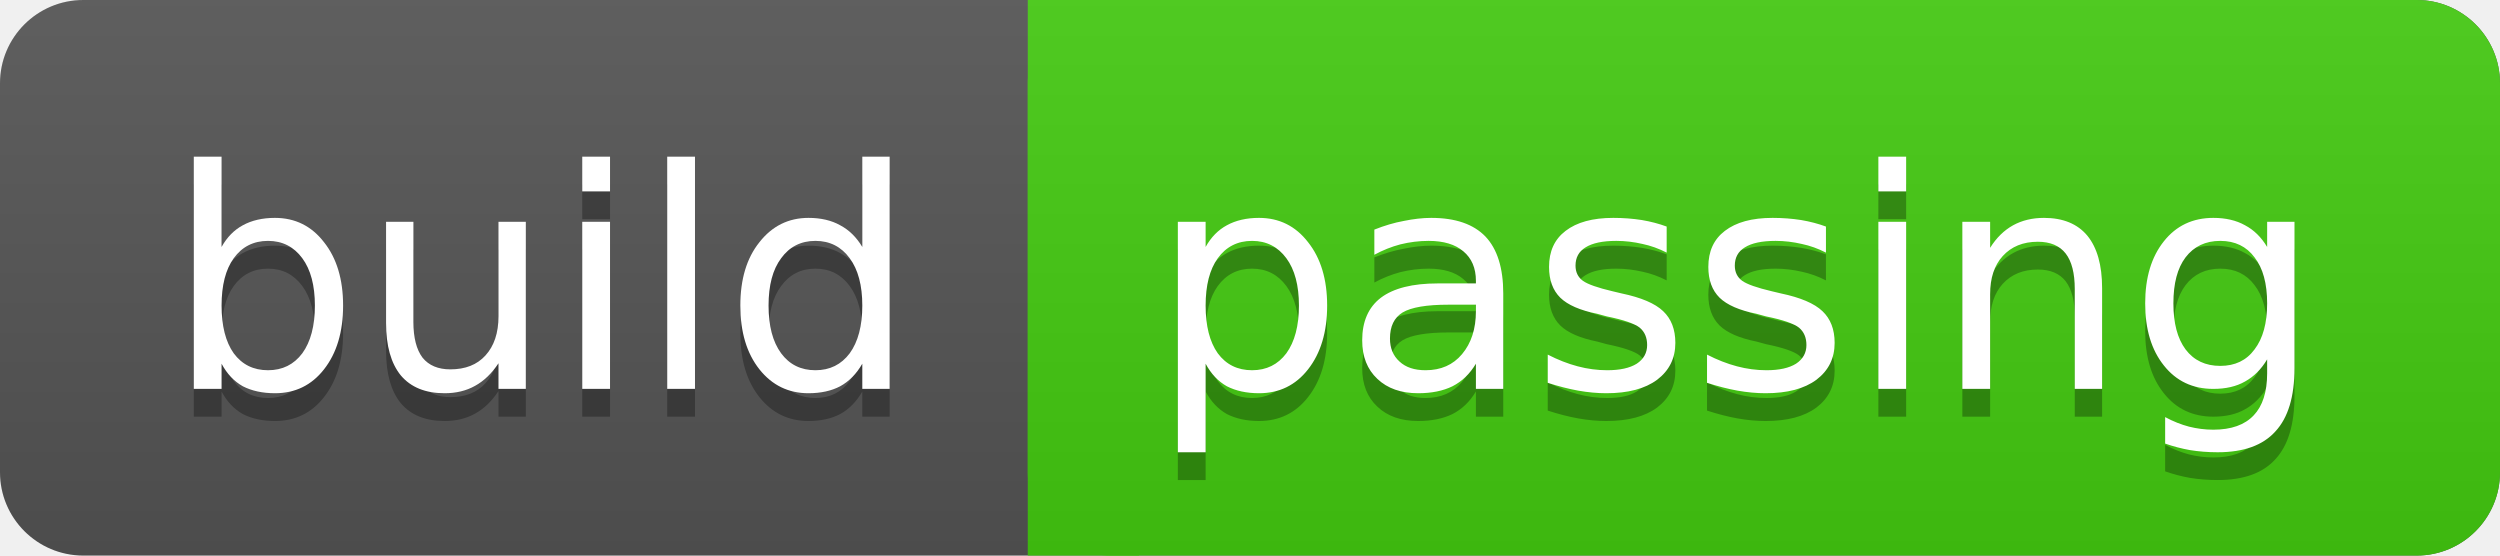
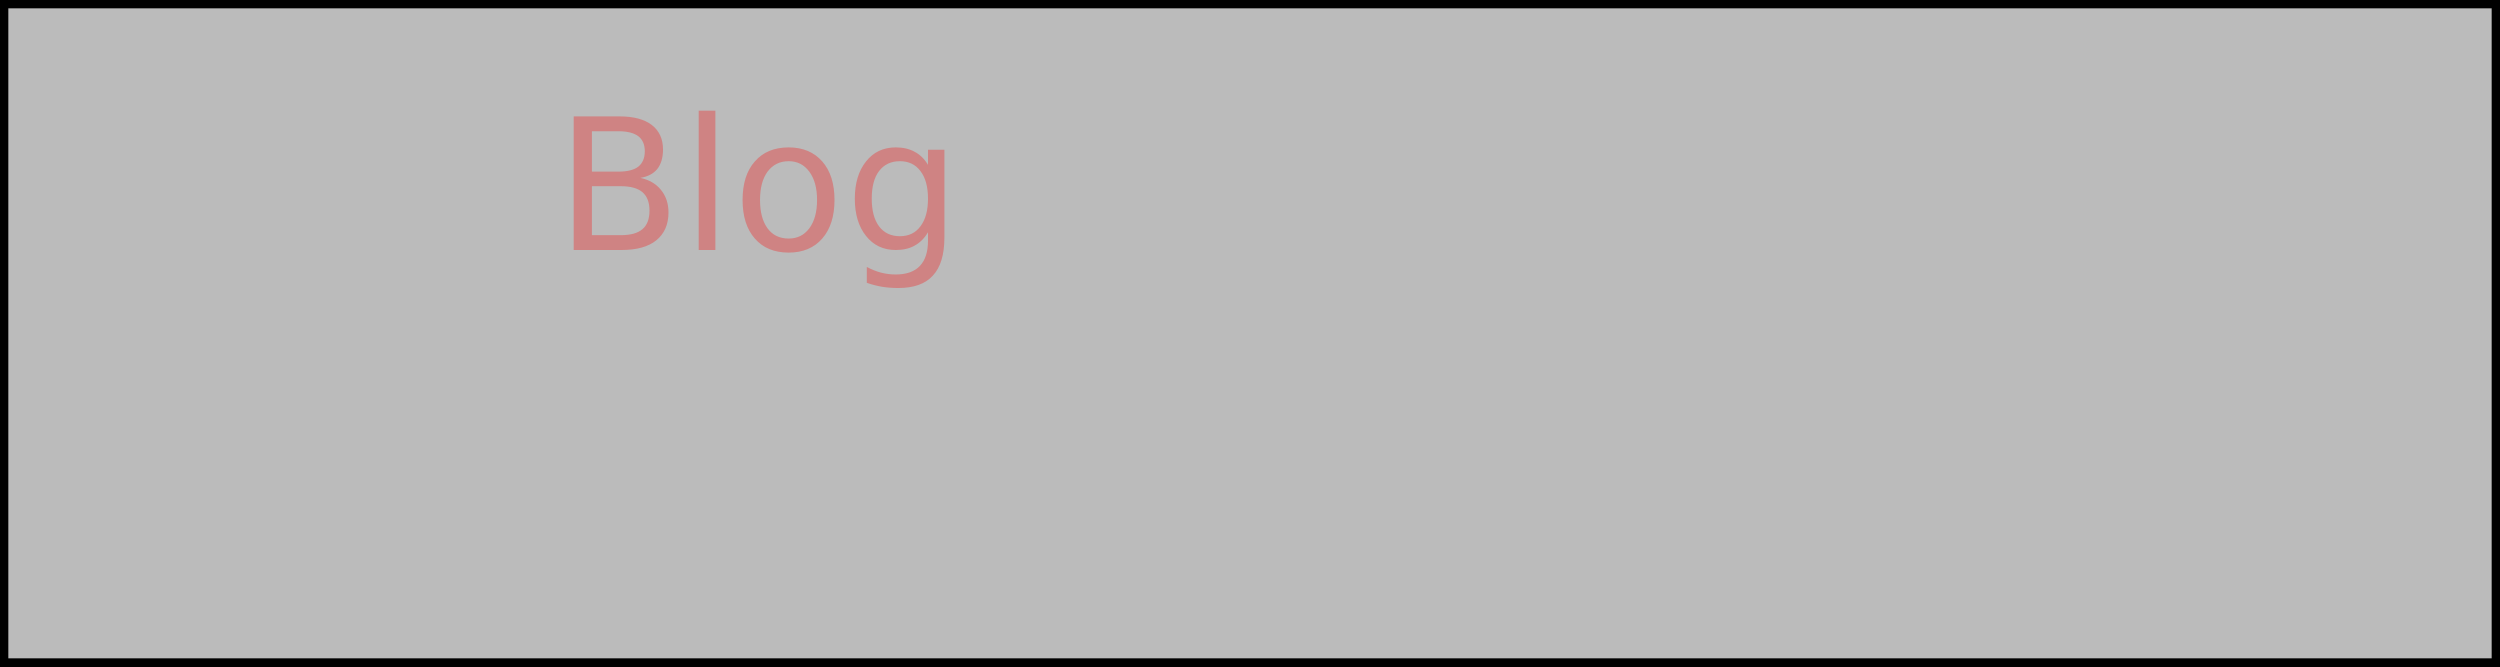
- <svg xmlns="http://www.w3.org/2000/svg" width="90" height="20">
-   <linearGradient id="a" x2="0" y2="100%">
-     <stop offset="0" stop-color="#bbb" stop-opacity=".1" />
-     <stop offset="1" stop-opacity=".1" />
-   </linearGradient>
-   <rect rx="3" width="90" height="20" fill="#555" />
-   <rect rx="3" x="37" width="53" height="20" fill="#4c1" />
-   <path fill="#4c1" d="M37 0h4v20h-4z" />
-   <rect rx="3" width="90" height="20" fill="url(#a)" />
-   <g fill="#fff" text-anchor="middle" font-family="DejaVu Sans,Verdana,Geneva,sans-serif" font-size="11">
-     <text x="19.5" y="15" fill="#010101" fill-opacity=".3">build</text>
-     <text x="19.5" y="14">build</text>
-     <text x="62.5" y="15" fill="#010101" fill-opacity=".3">passing</text>
-     <text x="62.5" y="14">passing</text>
+ <svg xmlns="http://www.w3.org/2000/svg" baseProfile="full" height="40" version="1.1" width="150">
+   <defs />
+   <rect fill="#bbb" height="40" stroke="black" stroke-width="1" width="150" x="0" y="0" />/&gt;<g fill="#fff" text-anchor="middle" font-family="DejaVu Sans,Verdana,Geneva,sans-serif" font-size="11">
+     <text x="45.5" y="15" fill="red" fill-opacity=".3">Blog</text>
  </g>
</svg>
